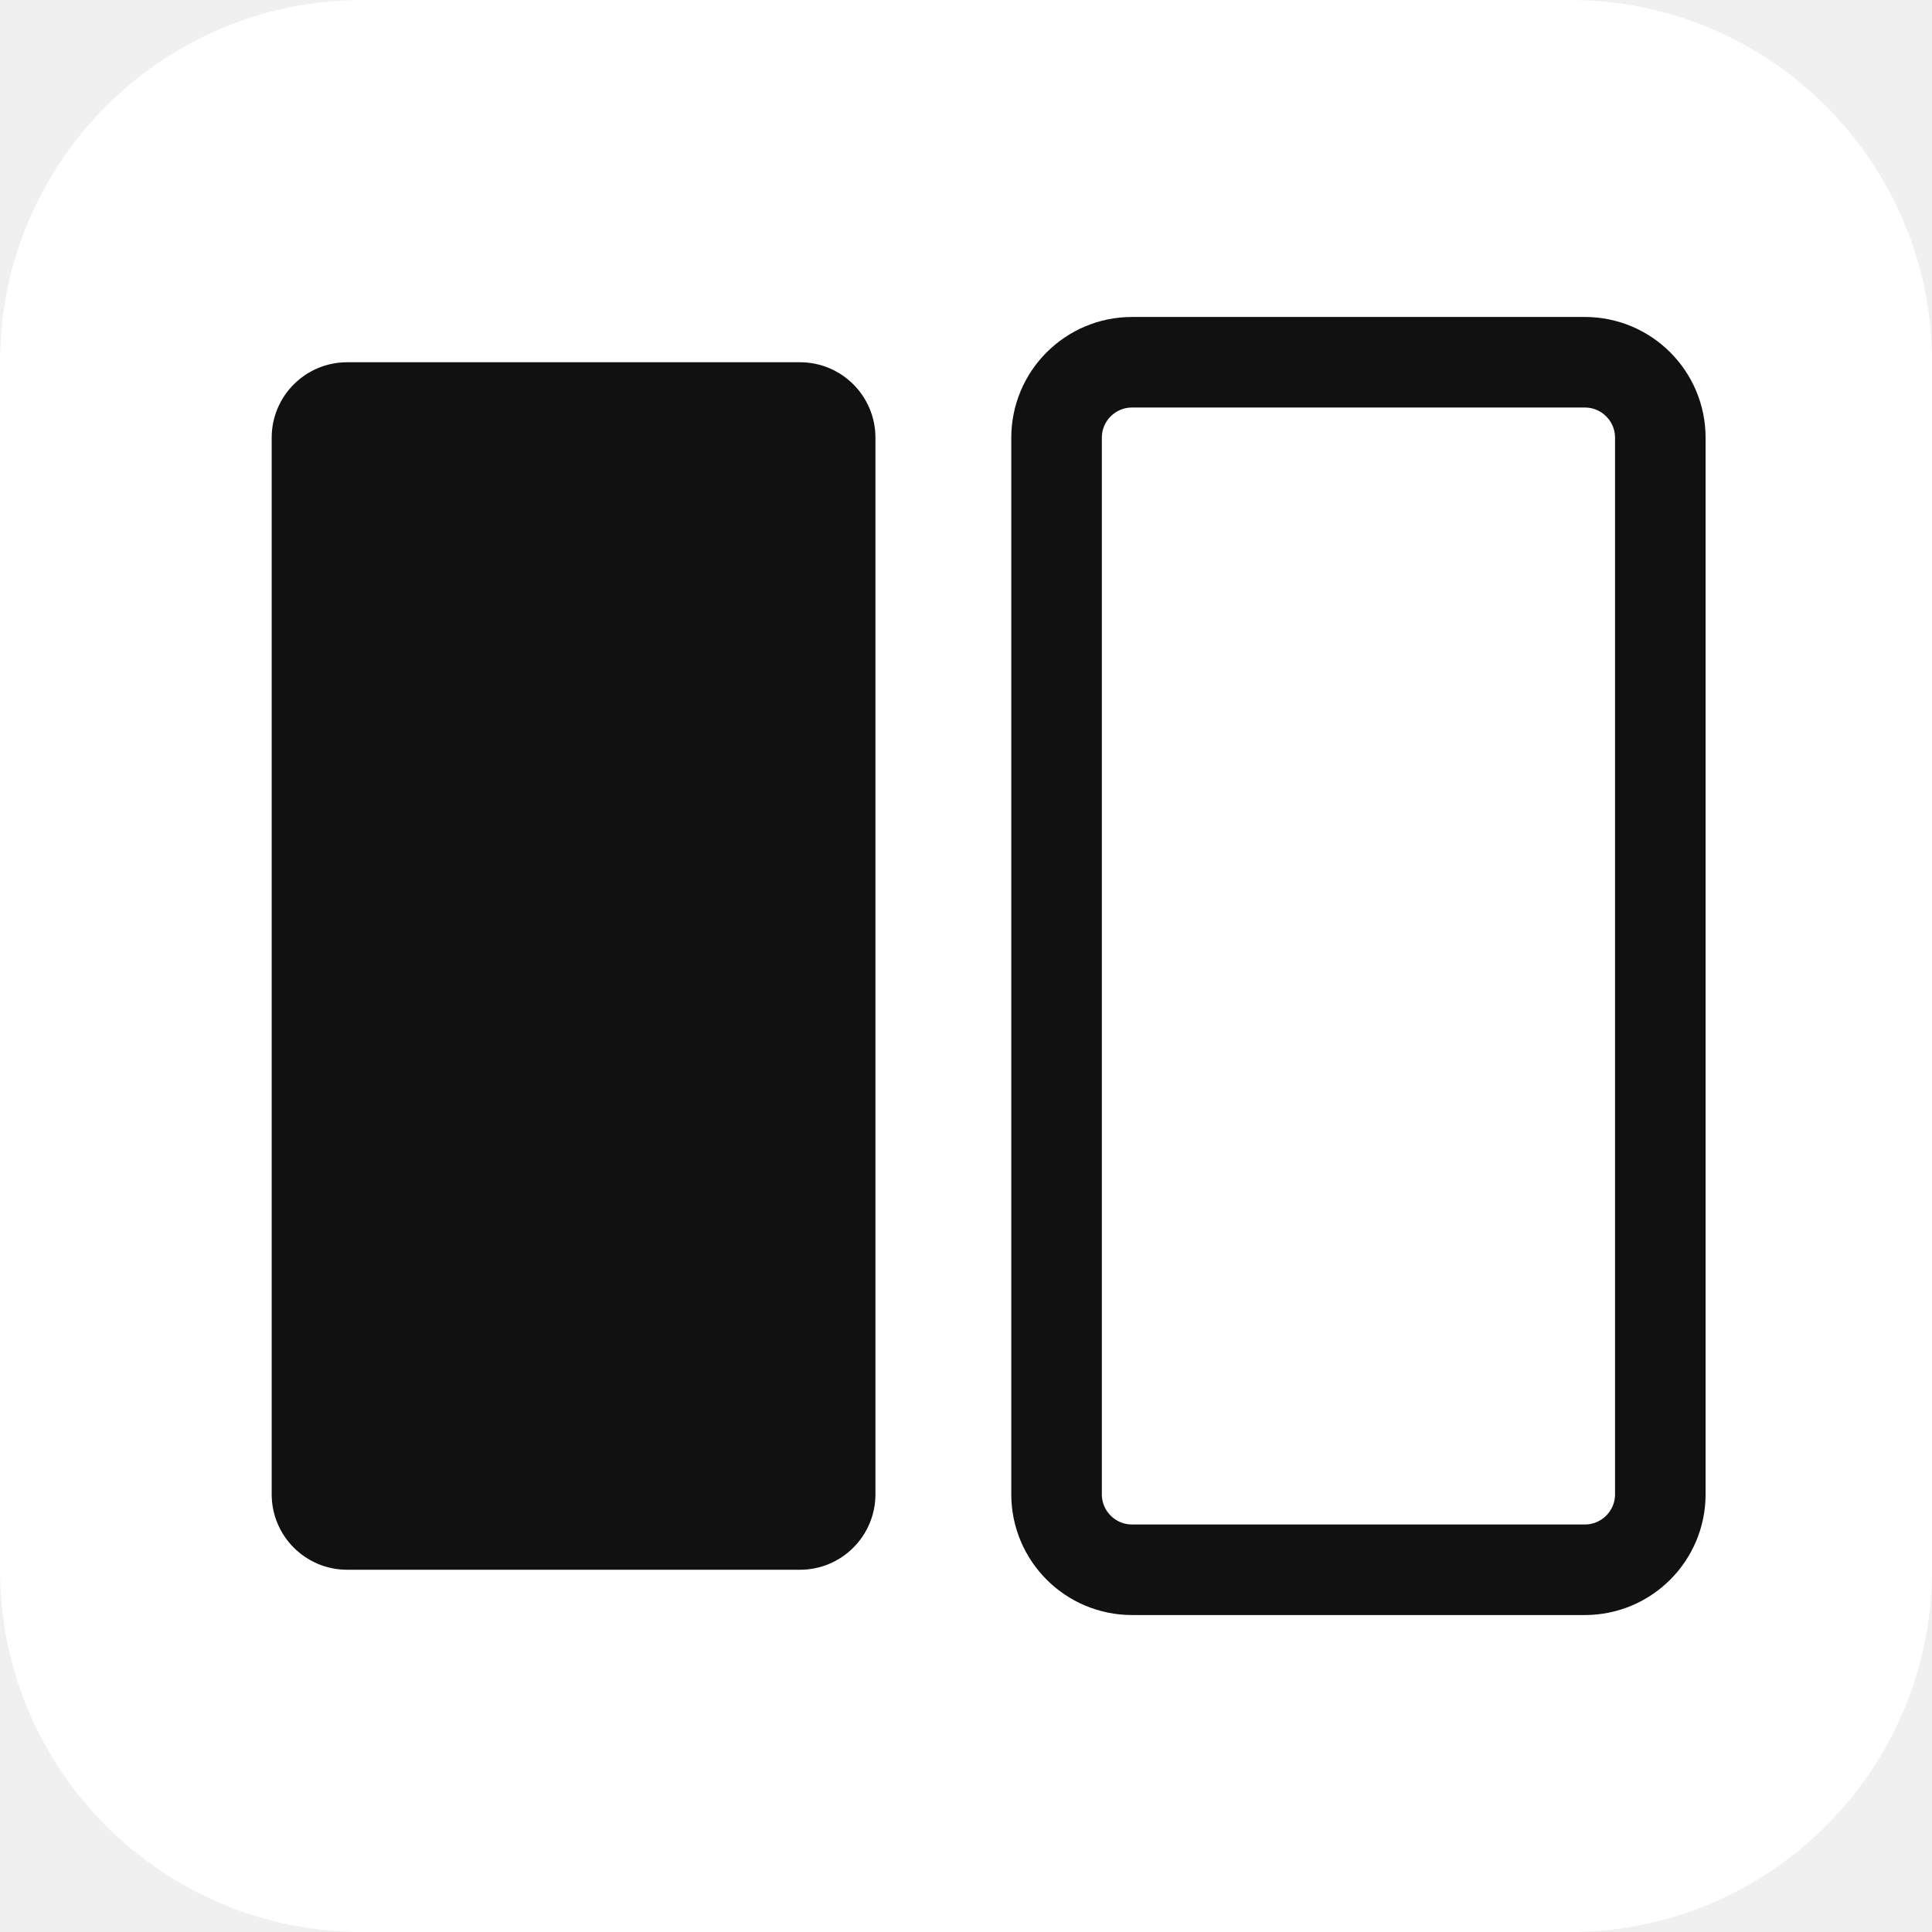
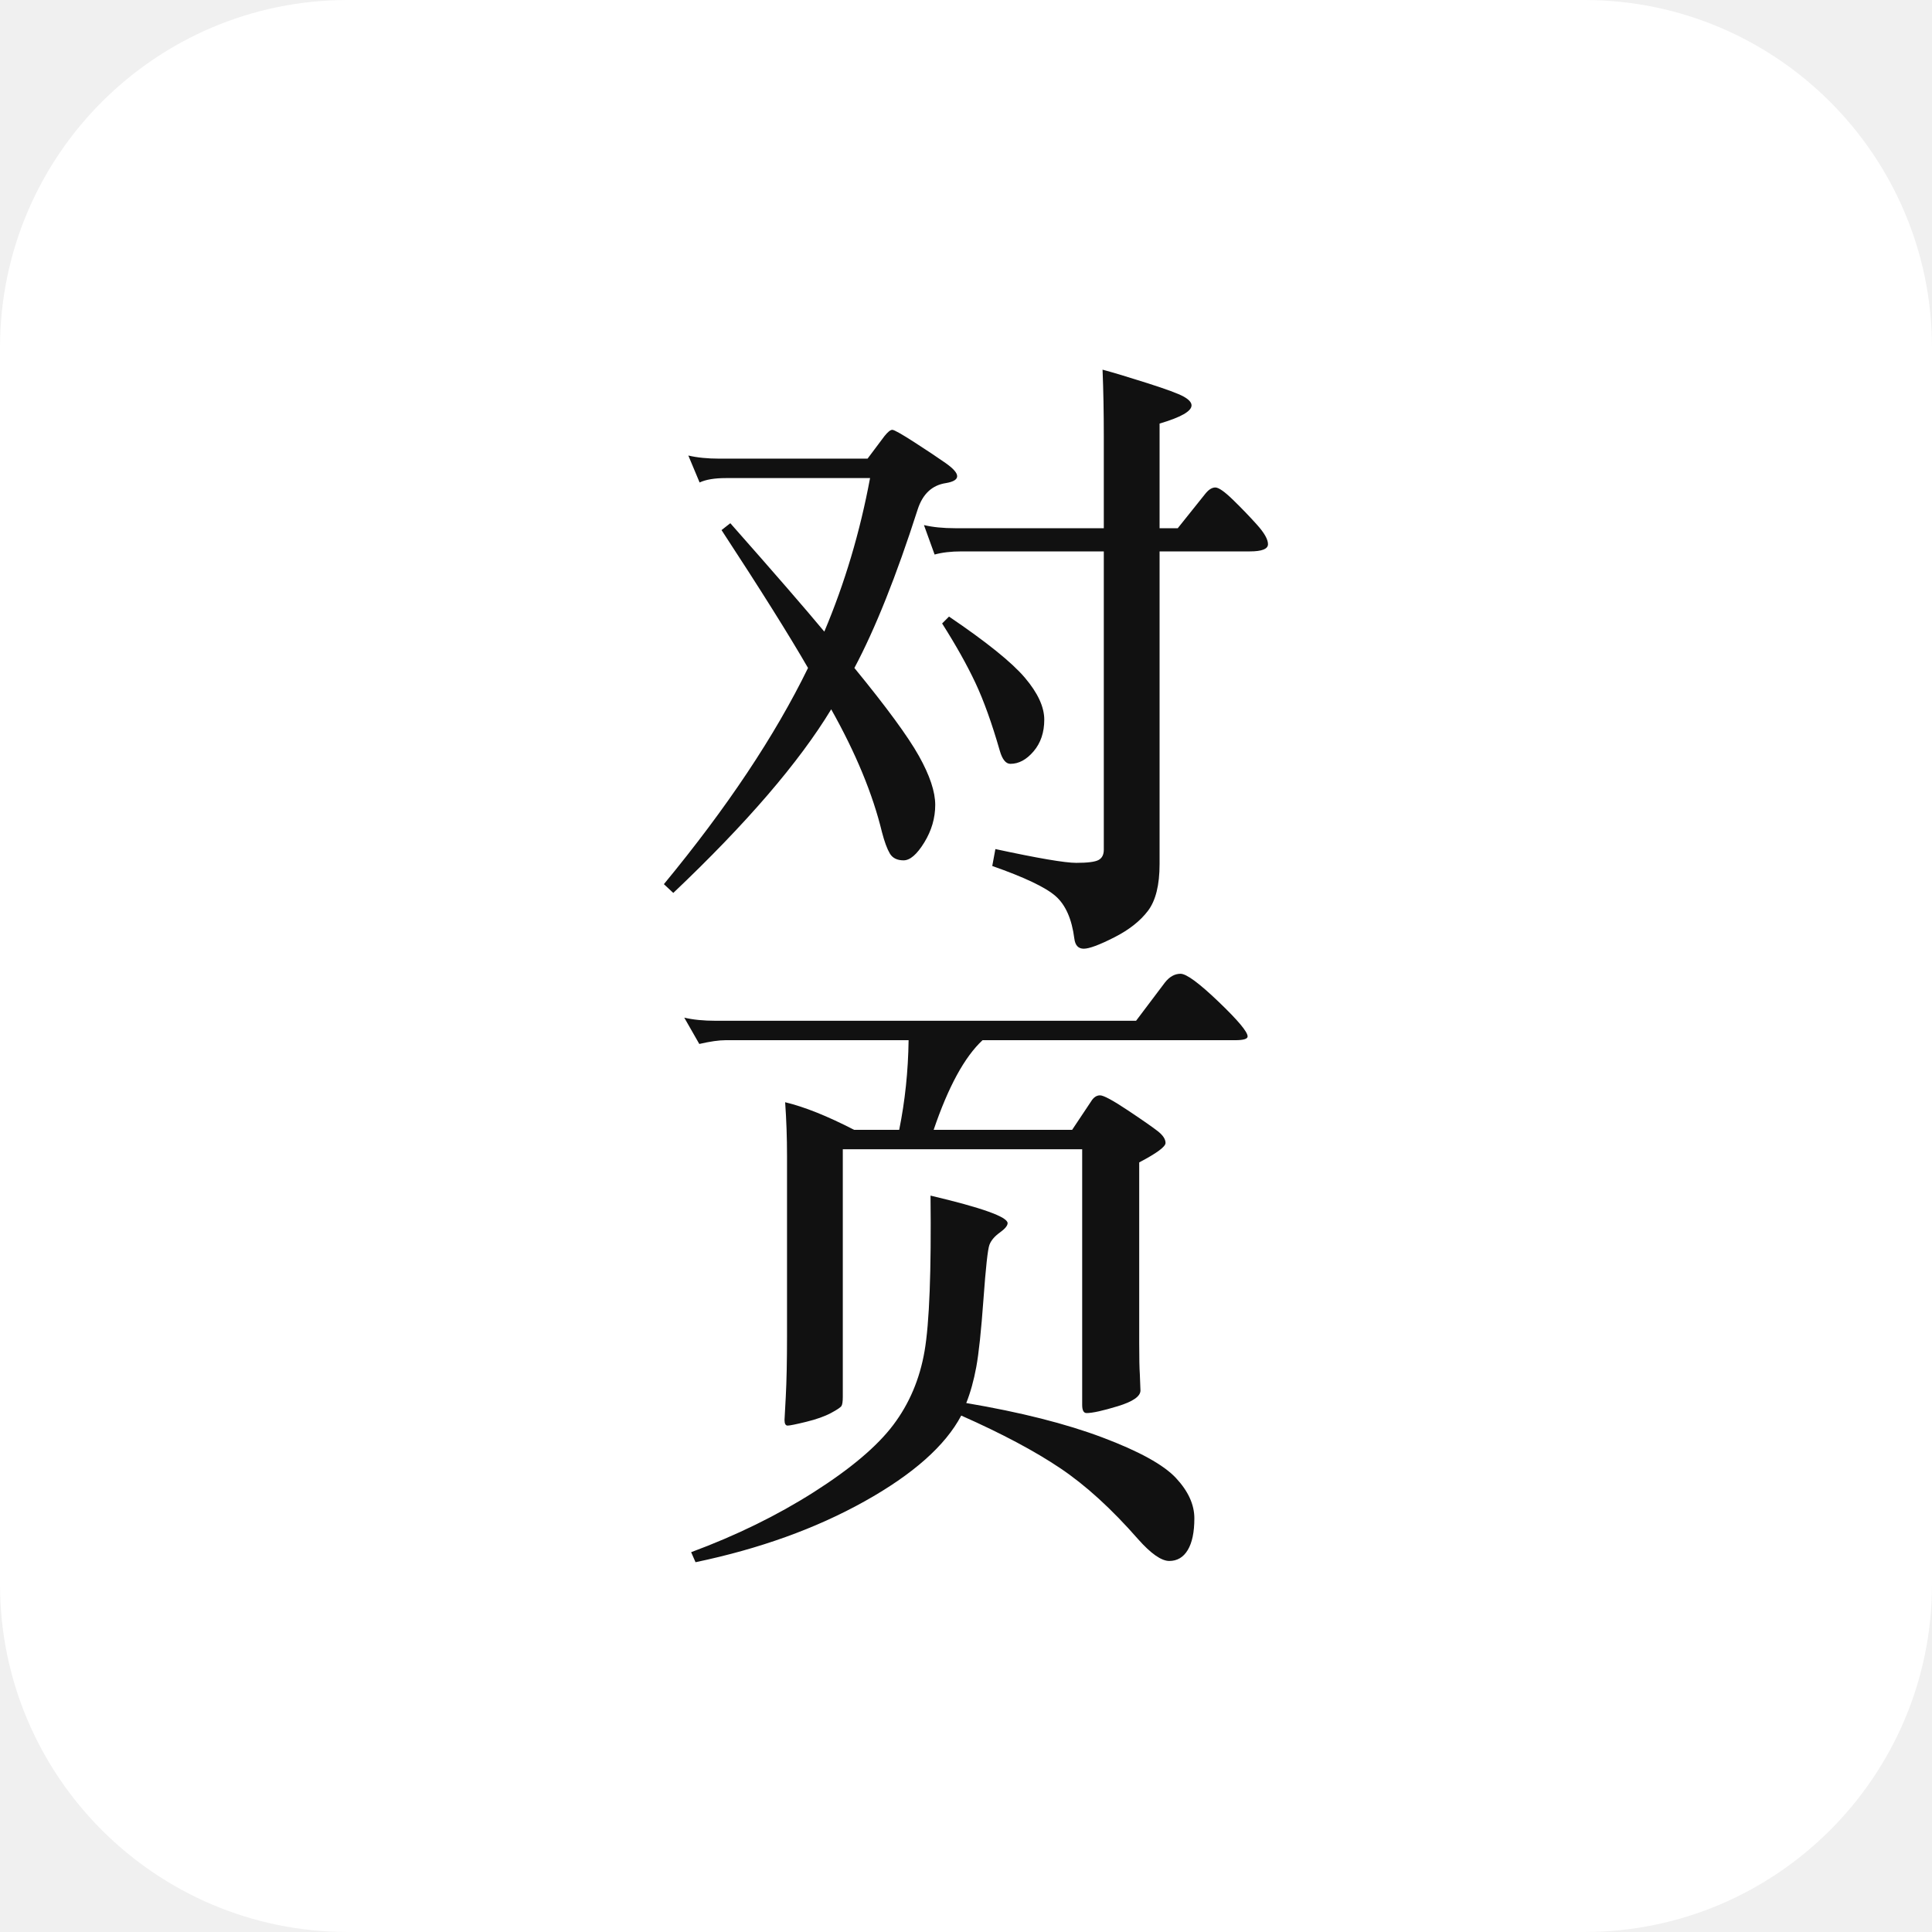
- <svg xmlns="http://www.w3.org/2000/svg" viewBox="0 0 64 64" width="512" height="512">
-   <rect width="64" height="64" rx="12" fill="#ffffff" />
-   <rect x="9" y="12" width="20" height="40" rx="2.5" fill="#111111" />
-   <rect x="35" y="12" width="20" height="40" rx="2.5" fill="none" stroke="#111111" stroke-width="3" />
+ <svg xmlns="http://www.w3.org/2000/svg" viewBox="0 0 3083 3083" fill="#111111">
+   <rect width="3083" height="3083" rx="555" fill="#ffffff" />
+   <g transform="translate(1031.4 1356.9)">
+     <path d="M819 -514H848L892 -569Q900 -579 908 -579Q916 -579 936.5 -559.0Q957 -539 974.5 -519.5Q992 -500 992.0 -488.5Q992 -477 963 -477H819V22Q819 72 800.5 96.5Q782 121 746.5 139.0Q711 157 698.0 157.0Q685 157 683 141Q677 94 653.0 73.0Q629 52 552 25L557 -2Q659 20 686.0 20.0Q713 20 721.5 15.5Q730 11 730 -1V-477H503Q478 -477 460 -472L443 -519Q464 -514 493 -514H730V-661Q730 -718 728 -767Q754 -760 799.5 -745.5Q845 -731 857.5 -724.0Q870 -717 870 -710Q870 -696 819 -681ZM284 -349Q333 -465 357 -594H127Q100 -594 85 -587L67 -630Q88 -625 117 -625H353L380 -661Q388 -671 392.5 -671.0Q397 -671 428.0 -651.0Q459 -631 477.5 -618.0Q496 -605 496.0 -597.0Q496 -589 478 -586Q445 -581 433 -544Q382 -385 332 -291Q409 -197 435.0 -150.5Q461 -104 461.0 -72.5Q461 -41 443.5 -12.5Q426 16 410.5 16.0Q395 16 388.5 5.0Q382 -6 376 -29Q354 -120 295 -225Q218 -98 43 68L28 54Q179 -129 258 -291Q213 -369 120 -511L134 -522Q240 -402 284 -349ZM483 -373Q573 -312 604.0 -275.5Q635 -239 635.0 -208.5Q635 -178 618.0 -158.0Q601 -138 581 -138Q570 -138 564 -159Q545 -225 525.0 -267.5Q505 -310 472 -362Z" />
+   </g>
+   <g transform="translate(1044.9 2323.9)">
+     <path d="M318 -521H390Q404 -590 405 -664H113Q97 -664 71 -658L47 -700Q68 -695 97 -695H768L814 -756Q825 -770 839.0 -770.0Q853 -770 899.5 -725.5Q946 -681 946 -670Q946 -664 926 -664H523Q480 -624 445 -521H666L696 -566Q702 -576 710.5 -576.0Q719 -576 755.0 -552.0Q791 -528 803.0 -518.5Q815 -509 815.0 -500.0Q815 -491 773 -469V-181Q773 -145 774 -131L775 -105Q775 -91 739.0 -80.0Q703 -69 689 -69Q682 -69 682 -82V-490H300V-95Q300 -84 298.0 -80.5Q296 -77 281.0 -69.0Q266 -61 241.5 -55.0Q217 -49 212.0 -49.0Q207 -49 207 -58L209 -95Q211 -133 211 -191V-479Q211 -523 208 -565Q254 -554 318 -521ZM489 -65Q451 7 334.5 72.0Q218 137 65 169L58 153Q166 113 254.0 57.0Q342 1 380.5 -50.0Q419 -101 430.5 -168.0Q442 -235 440 -416Q563 -387 563 -372Q563 -366 550.5 -357.0Q538 -348 534.0 -337.5Q530 -327 524.5 -251.0Q519 -175 513.0 -142.5Q507 -110 497 -85Q627 -63 714.5 -30.0Q802 3 831.5 34.5Q861 66 861.0 99.0Q861 132 850.5 149.5Q840 167 821.0 167.0Q802 167 771 132Q708 60 647.0 19.0Q586 -22 489 -65Z" />
+   </g>
</svg>
